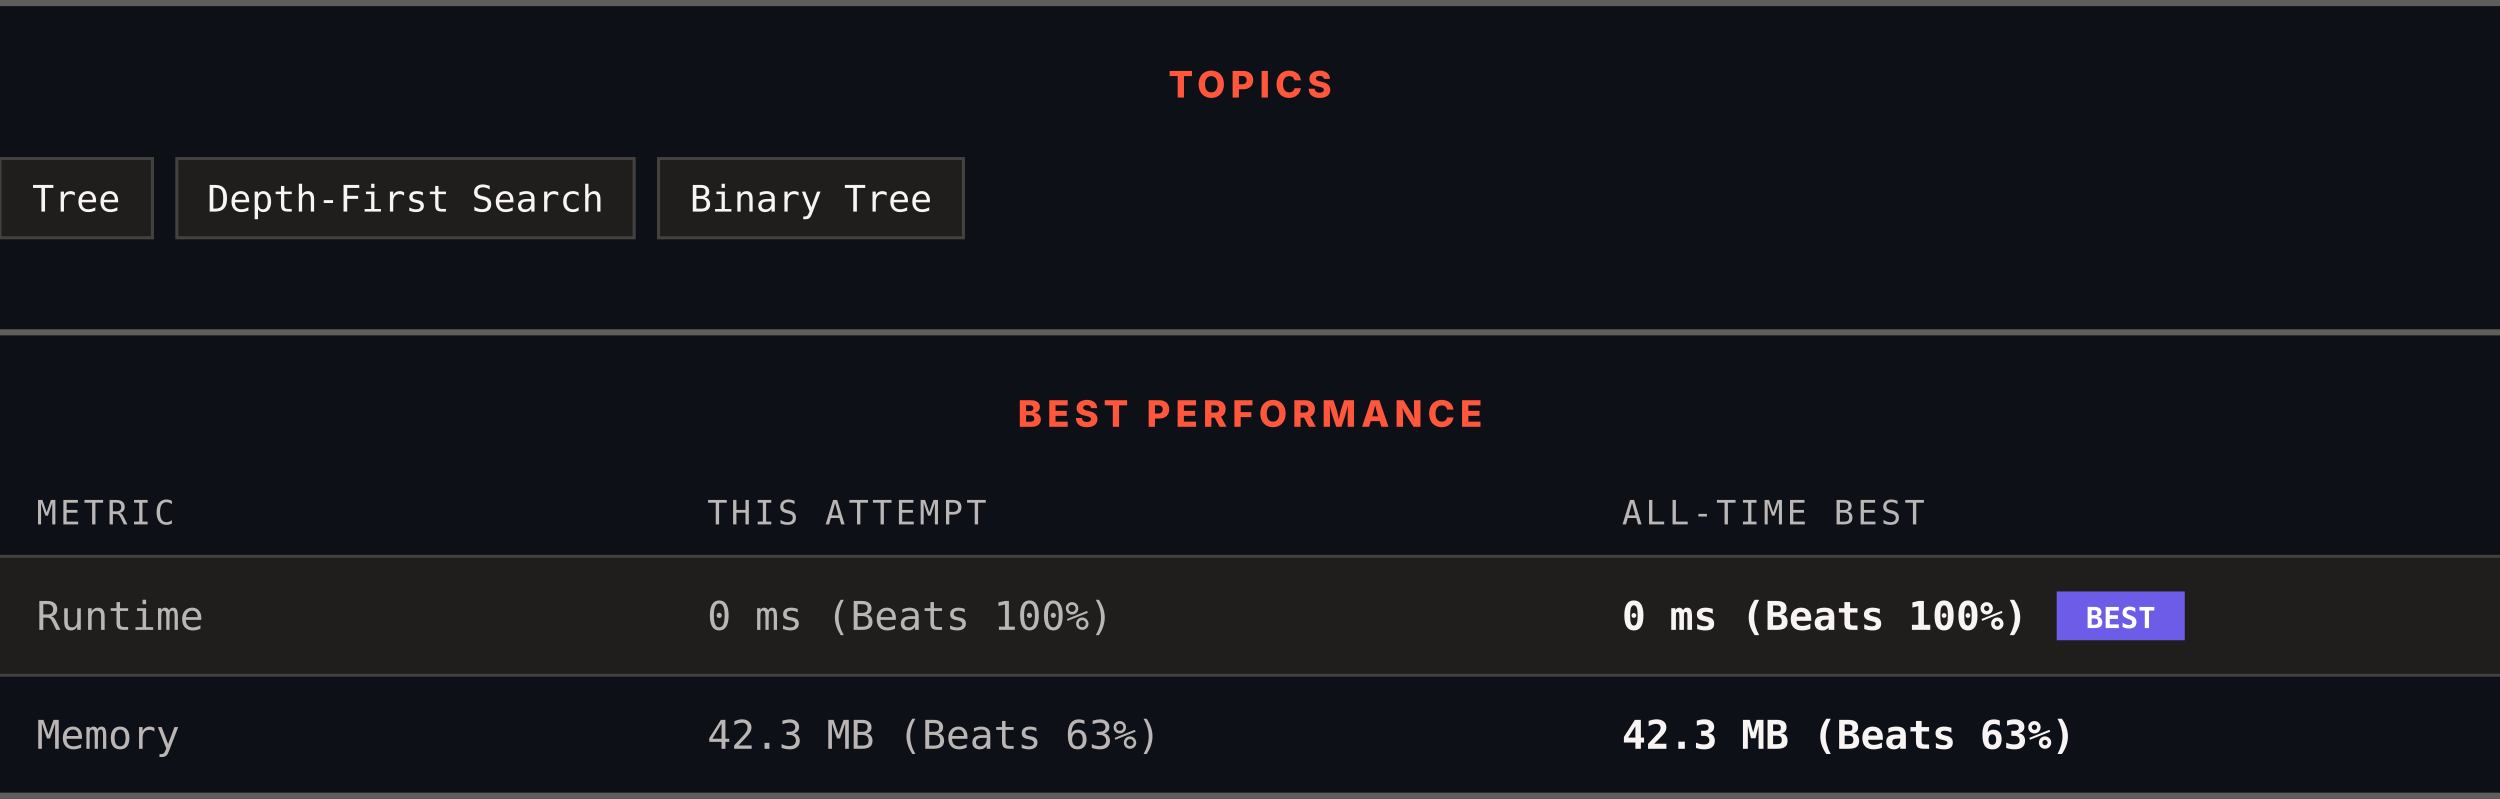
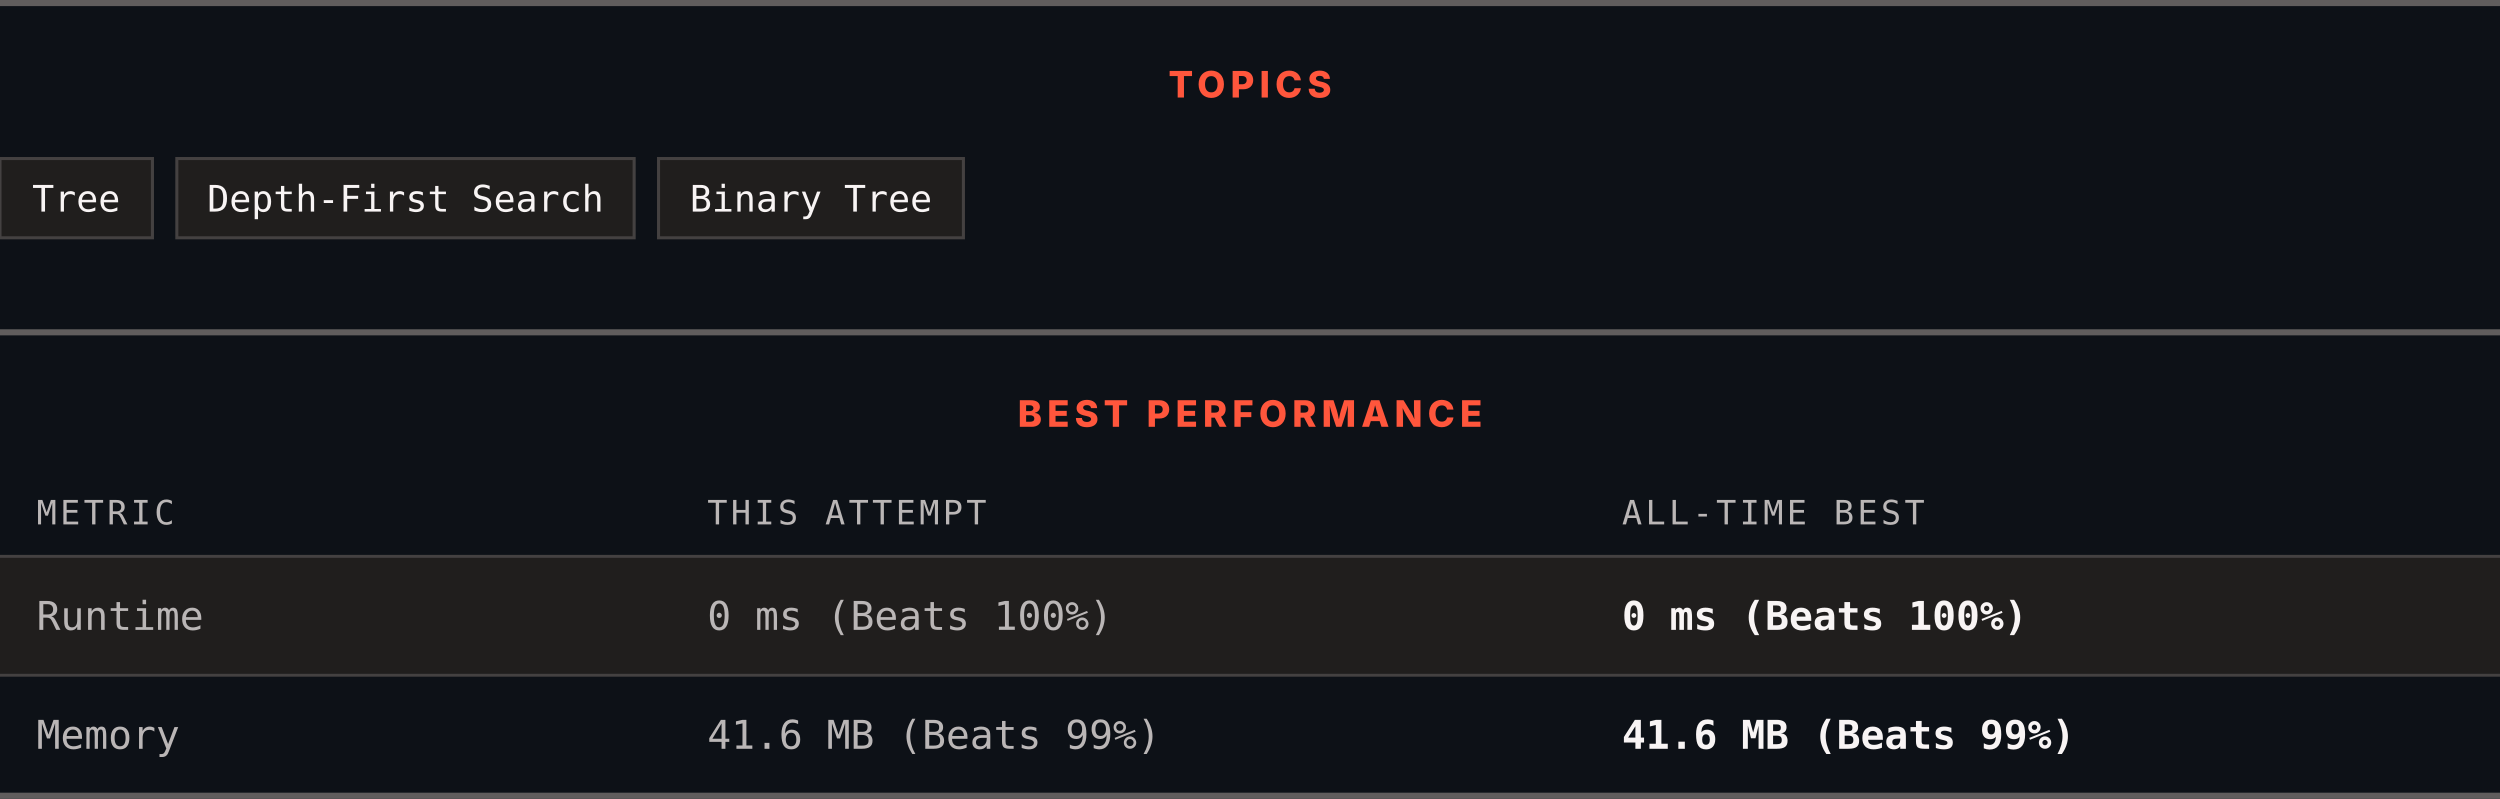
<svg xmlns="http://www.w3.org/2000/svg" width="820" height="262" viewBox="0 0 820 262" role="img" aria-label="Topics and best performance">
  <rect width="820" height="262" fill="#0d1117" />
  <rect x="0" y="0" width="820" height="2" fill="#605d5d" />
  <text x="410" y="32" text-anchor="middle" font-family="Archivo, system-ui, -apple-system, Segoe UI, sans-serif" font-size="12" font-weight="800" letter-spacing="1.68" fill="#ff563c">TOPICS</text>
  <rect x="0" y="52" width="50" height="26" fill="#201e1d" stroke="#444141" />
  <text x="25" y="69.4" text-anchor="middle" font-family="ui-monospace, SFMono-Regular, Menlo, Consolas, monospace" font-size="12" fill="#f8f4f4">Tree</text>
  <rect x="58" y="52" width="150" height="26" fill="#201e1d" stroke="#444141" />
  <text x="133" y="69.4" text-anchor="middle" font-family="ui-monospace, SFMono-Regular, Menlo, Consolas, monospace" font-size="12" fill="#f8f4f4">Depth-First Search</text>
  <rect x="216" y="52" width="100" height="26" fill="#201e1d" stroke="#444141" />
  <text x="266" y="69.4" text-anchor="middle" font-family="ui-monospace, SFMono-Regular, Menlo, Consolas, monospace" font-size="12" fill="#f8f4f4">Binary Tree</text>
  <rect x="0" y="108" width="820" height="2" fill="#605d5d" />
  <text x="410" y="140" text-anchor="middle" font-family="Archivo, system-ui, -apple-system, Segoe UI, sans-serif" font-size="12" font-weight="800" letter-spacing="1.68" fill="#ff563c">BEST PERFORMANCE</text>
  <text x="12" y="172" font-family="ui-monospace, SFMono-Regular, Menlo, Consolas, monospace" font-size="11" letter-spacing="1.1" fill="#bab6b6">METRIC</text>
  <text x="232" y="172" font-family="ui-monospace, SFMono-Regular, Menlo, Consolas, monospace" font-size="11" letter-spacing="1.1" fill="#bab6b6">THIS ATTEMPT</text>
  <text x="532" y="172" font-family="ui-monospace, SFMono-Regular, Menlo, Consolas, monospace" font-size="11" letter-spacing="1.1" fill="#bab6b6">ALL-TIME BEST</text>
  <rect x="0" y="182" width="820" height="1" fill="#444141" />
  <rect x="0" y="183" width="820" height="38" fill="#201e1d" />
  <text x="12" y="206.6" font-family="ui-monospace, SFMono-Regular, Menlo, Consolas, monospace" font-size="13" fill="#bab6b6">Runtime</text>
  <text x="232" y="206.6" font-family="ui-monospace, SFMono-Regular, Menlo, Consolas, monospace" font-size="13" fill="#bab6b6">0 ms (Beats 100%)</text>
  <text x="532" y="206.6" font-family="ui-monospace, SFMono-Regular, Menlo, Consolas, monospace" font-size="13" font-weight="700" fill="#f8f4f4">0 ms (Beats 100%)</text>
-   <rect x="674.6" y="194" width="42" height="16" fill="#6c5ce7" />
-   <text x="695.6" y="206" text-anchor="middle" font-family="ui-monospace, SFMono-Regular, Menlo, Consolas, monospace" font-size="9.5" font-weight="700" fill="#ffffff">BEST</text>
  <rect x="0" y="221" width="820" height="1" fill="#444141" />
  <rect x="0" y="222" width="820" height="38" fill="#0d1117" />
  <text x="12" y="245.6" font-family="ui-monospace, SFMono-Regular, Menlo, Consolas, monospace" font-size="13" fill="#bab6b6">Memory</text>
-   <text x="232" y="245.6" font-family="ui-monospace, SFMono-Regular, Menlo, Consolas, monospace" font-size="13" fill="#bab6b6">42.3 MB (Beats 63%)</text>
-   <text x="532" y="245.6" font-family="ui-monospace, SFMono-Regular, Menlo, Consolas, monospace" font-size="13" font-weight="700" fill="#f8f4f4">42.3 MB (Beats 63%)</text>
+   <text x="232" y="245.6" font-family="ui-monospace, SFMono-Regular, Menlo, Consolas, monospace" font-size="13" fill="#bab6b6">41.6 MB (Beats 99%)</text>
+   <text x="532" y="245.6" font-family="ui-monospace, SFMono-Regular, Menlo, Consolas, monospace" font-size="13" font-weight="700" fill="#f8f4f4">41.6 MB (Beats 99%)</text>
  <rect x="0" y="260" width="820" height="2" fill="#605d5d" />
</svg>
